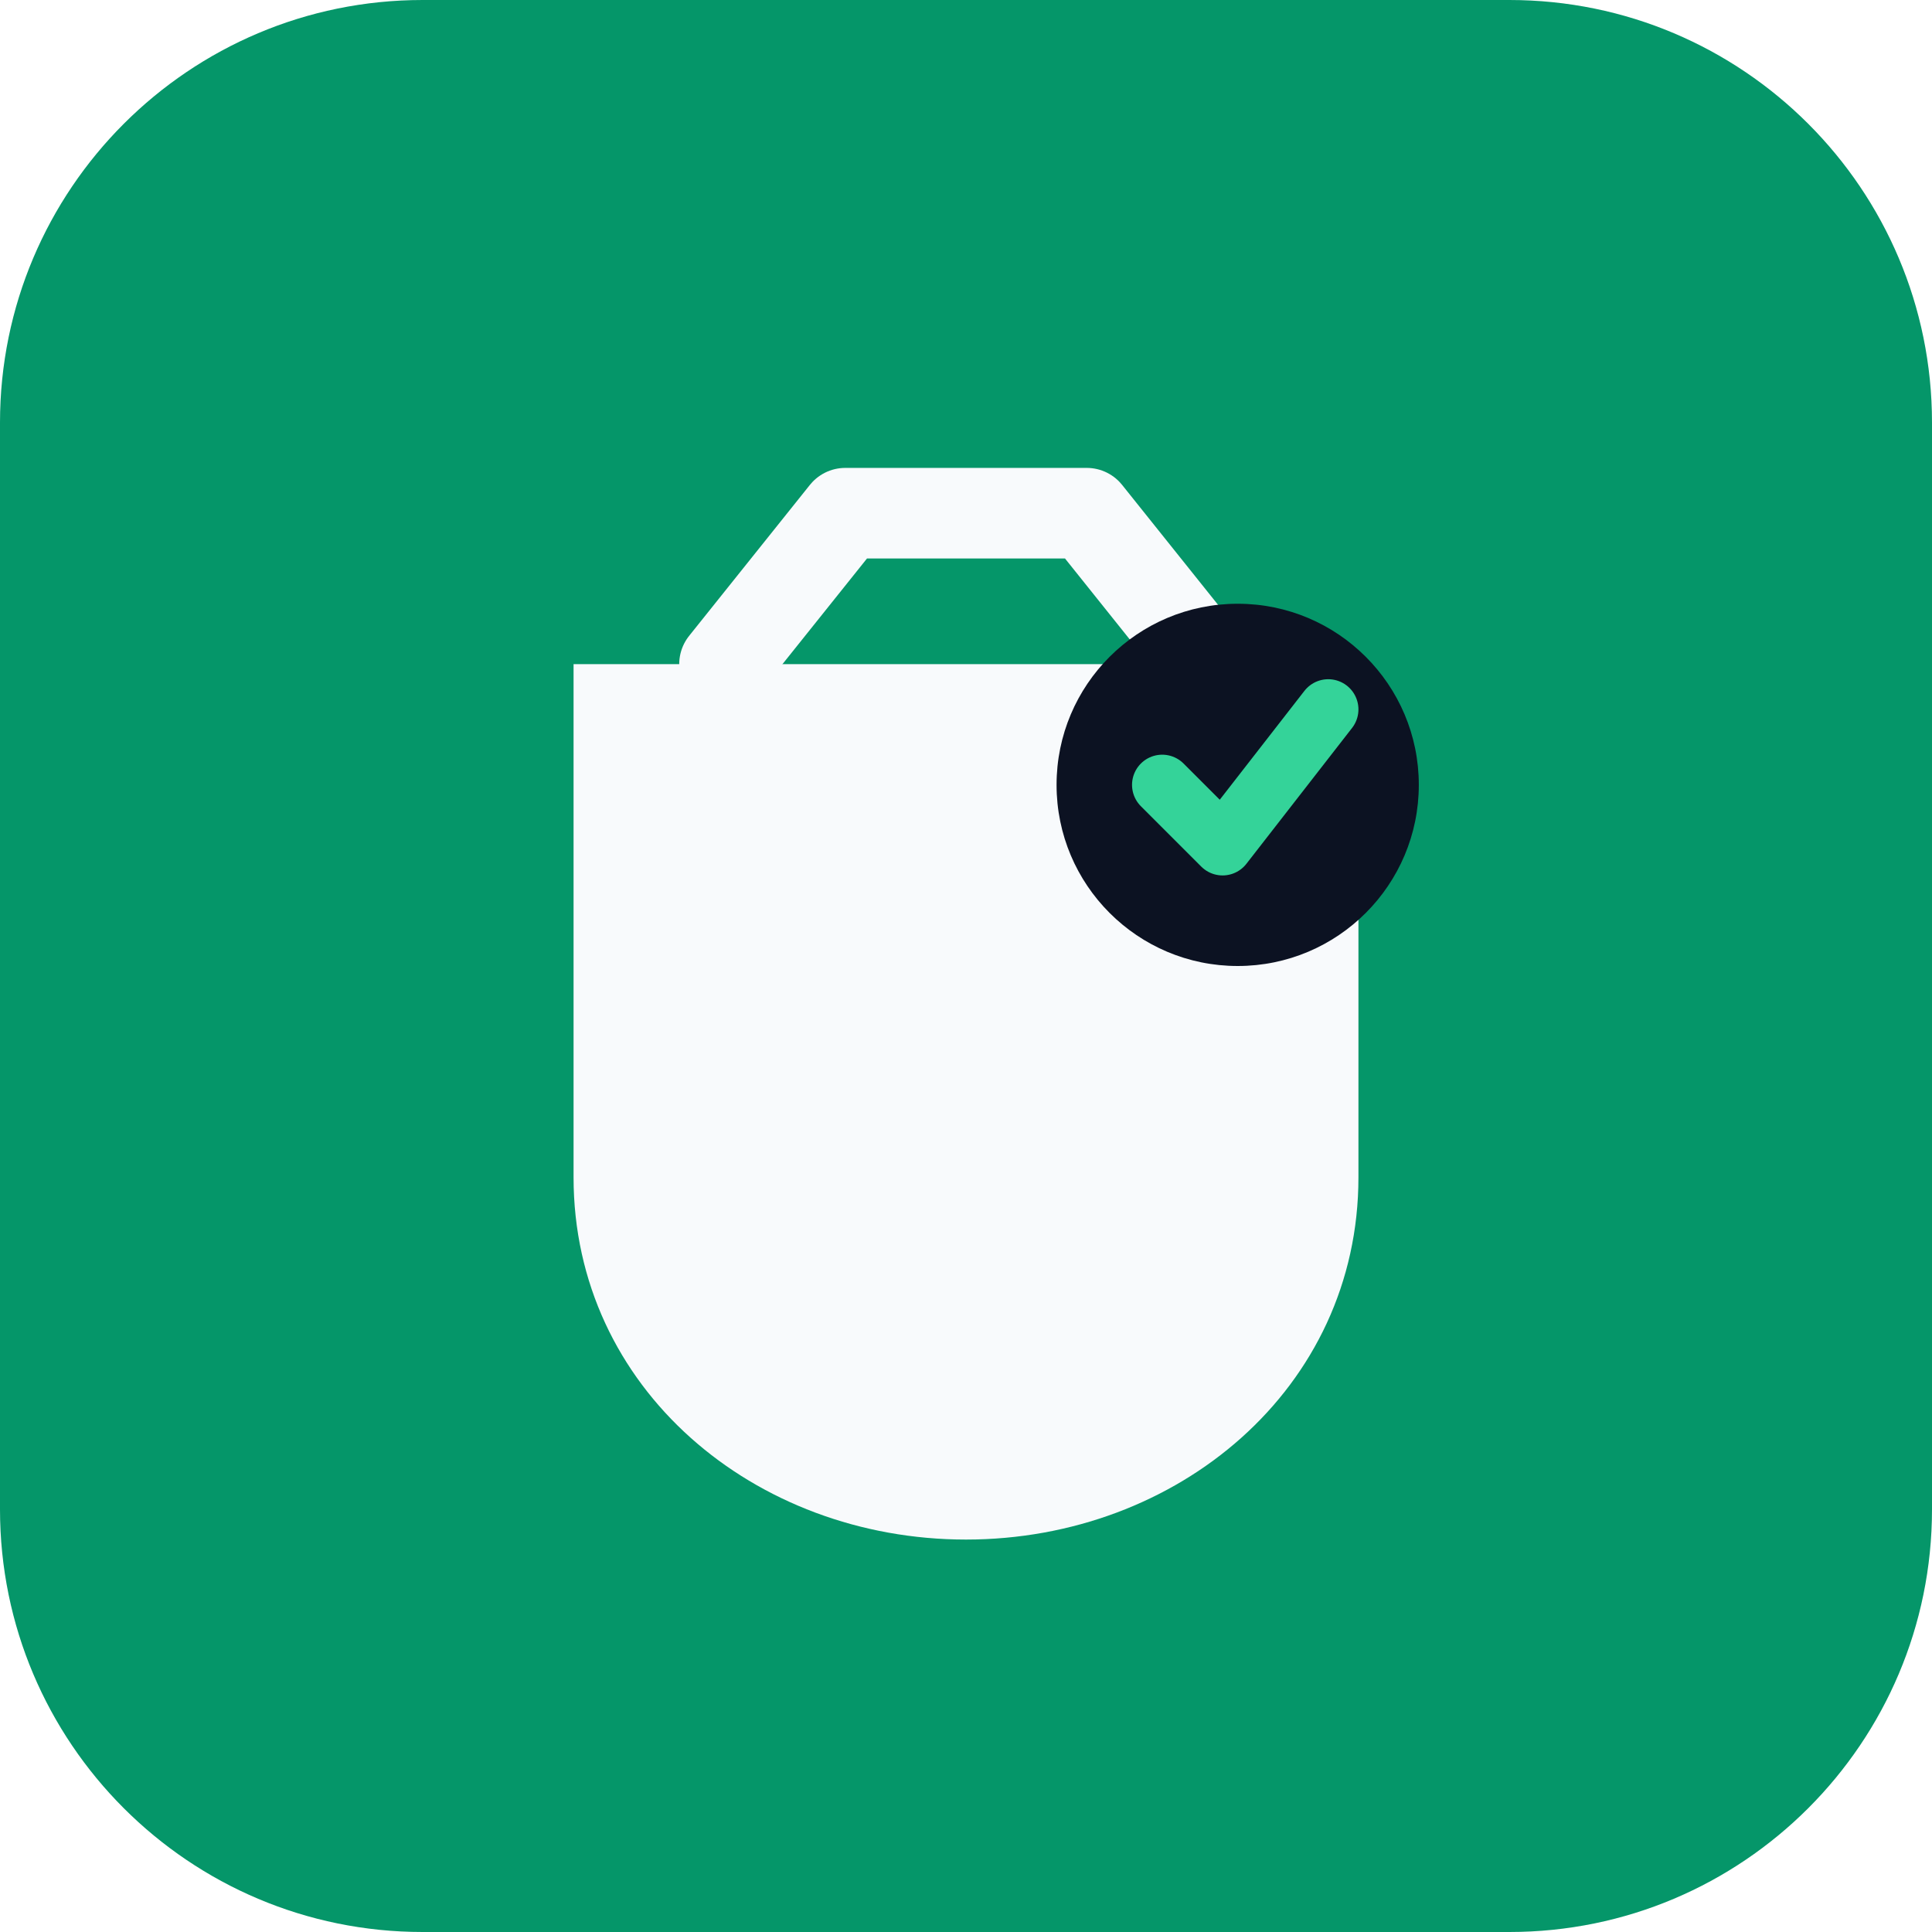
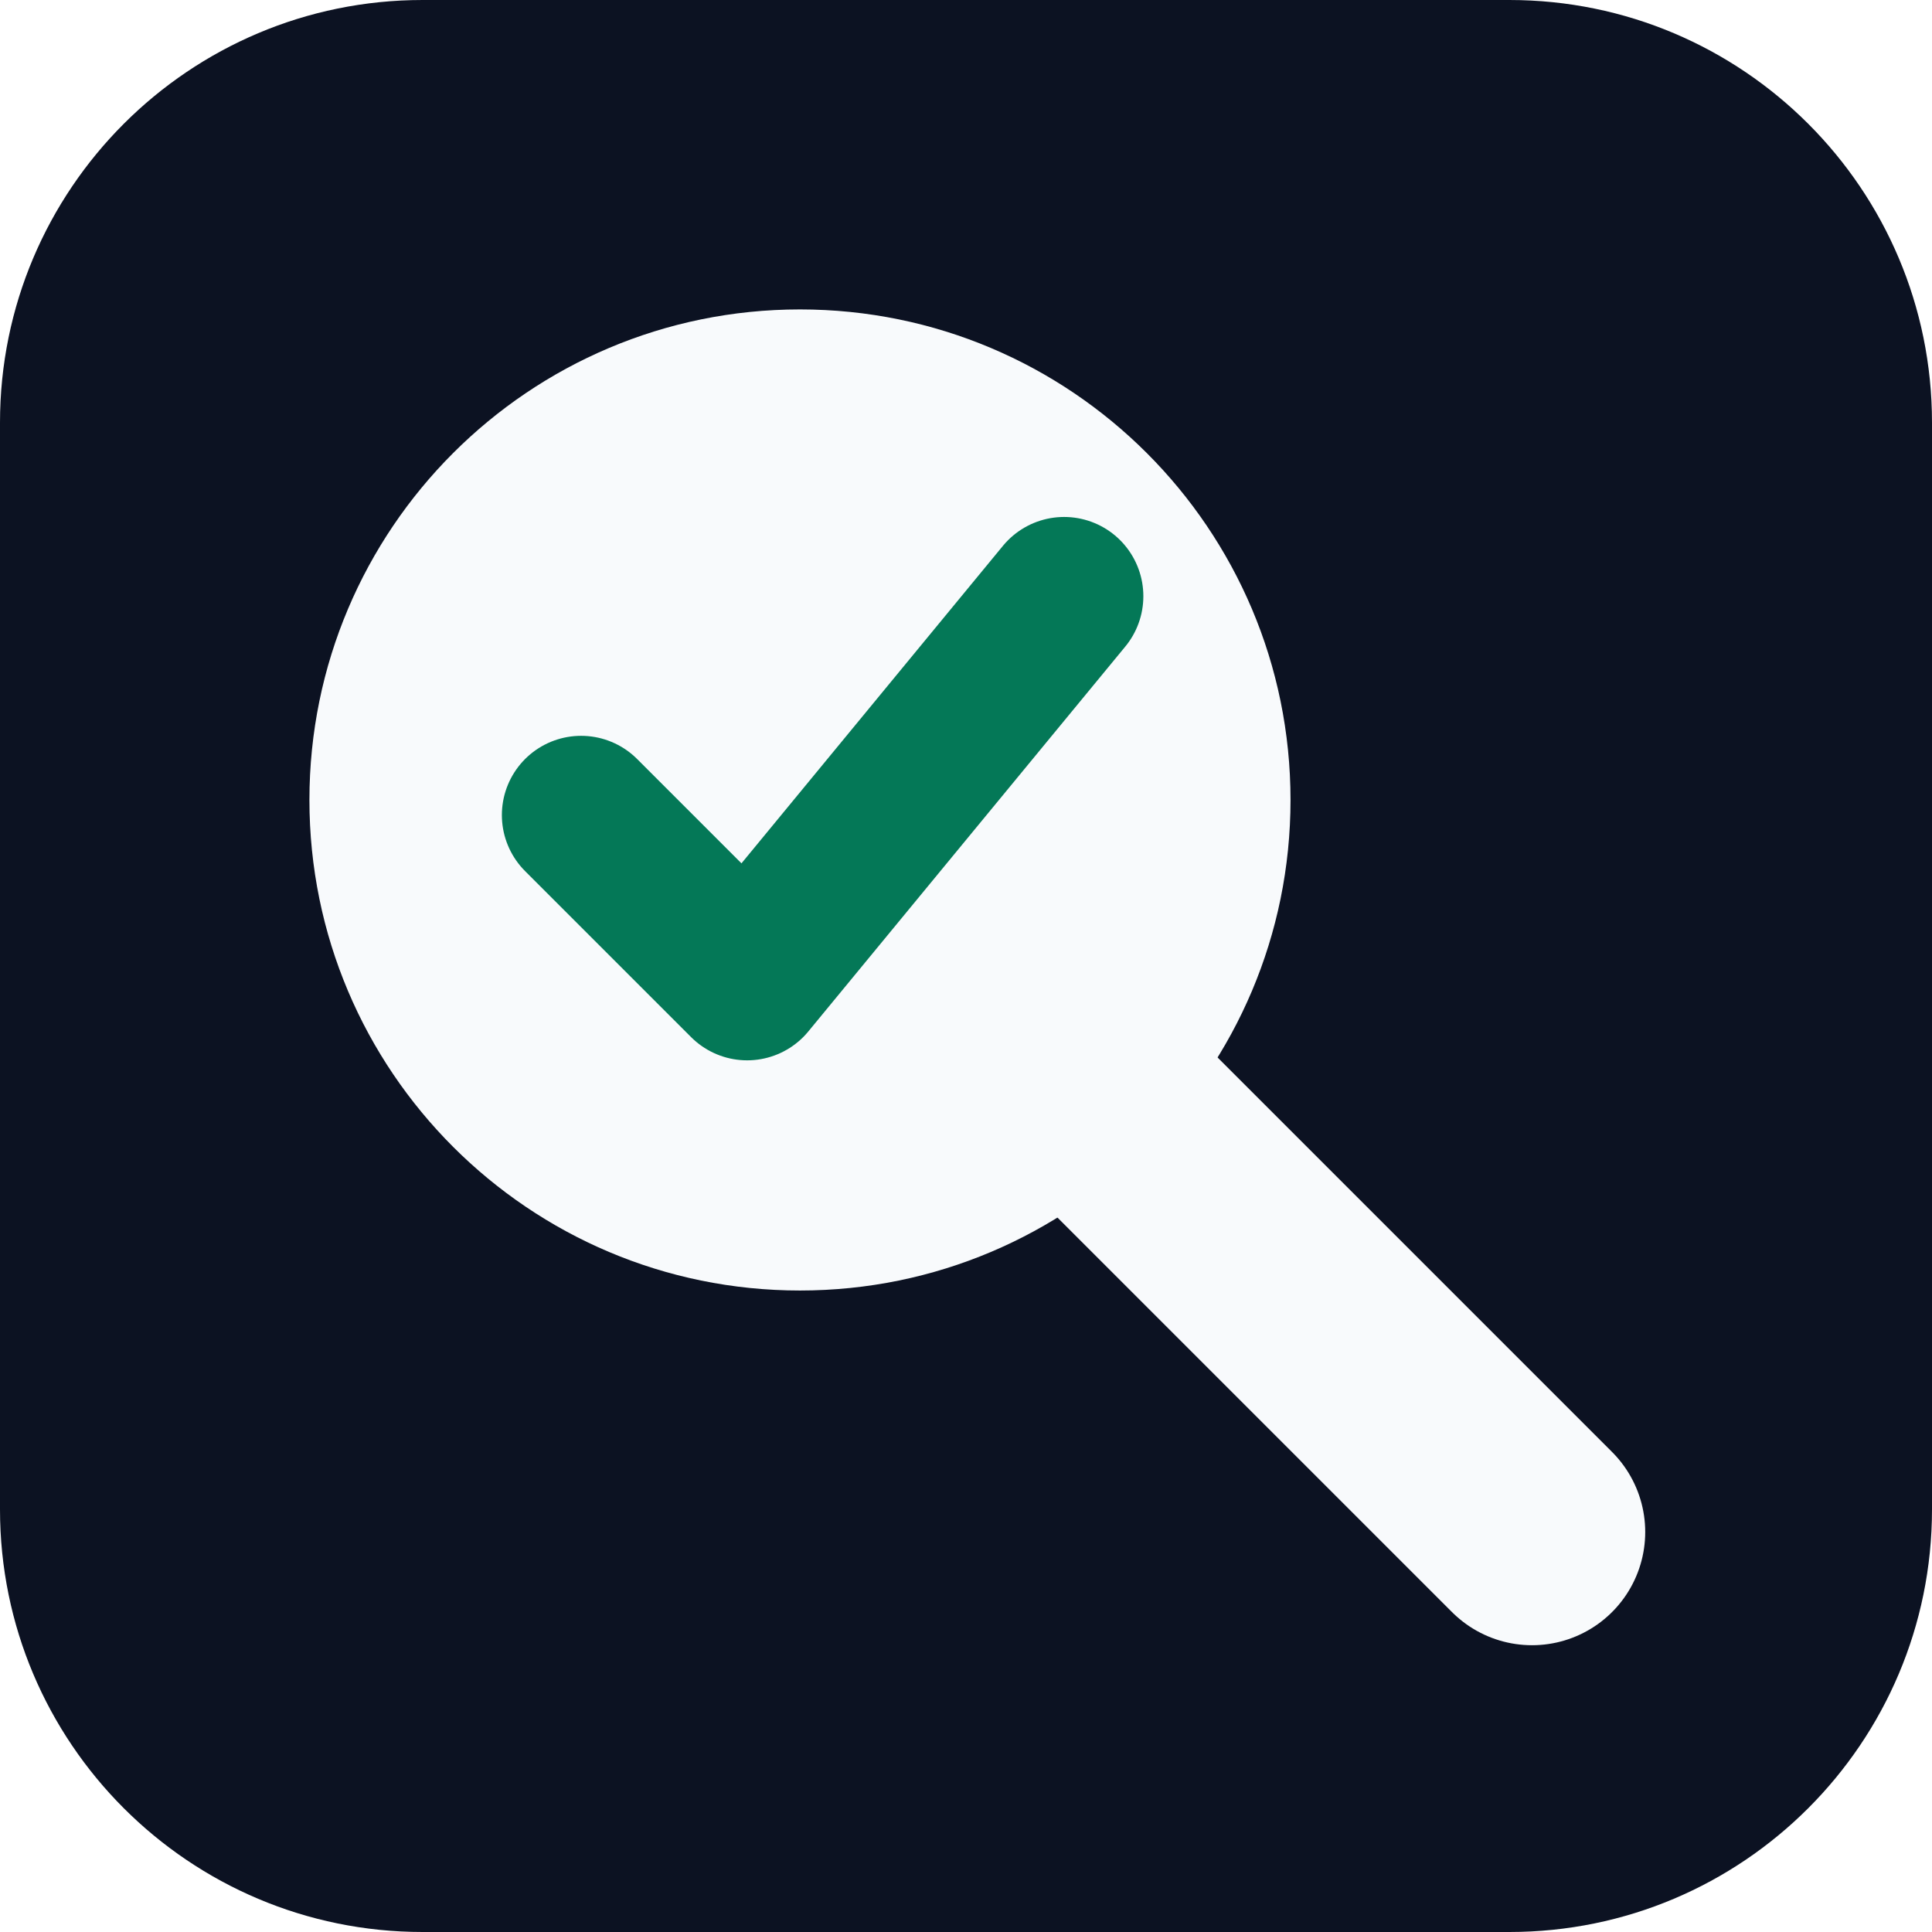
- <svg xmlns="http://www.w3.org/2000/svg" viewBox="0 0 128 128" fill="none">
-   <rect width="128" height="128" rx="28" fill="#059669" />
-   <g id="icon">
-     <path d="M38 44 H90 V78 C90 92 78 102 64 102 C50 102 38 92 38 78 Z" fill="#F8FAFC" />
-     <path d="M48 44 L56 34 H72 L80 44" stroke="#F8FAFC" stroke-width="6" stroke-linecap="round" stroke-linejoin="round" />
-     <circle cx="82" cy="52" r="12" fill="#0C1222" />
-     <path d="M77 52 L81 56 L88 47" stroke="#34D399" stroke-width="4" stroke-linecap="round" stroke-linejoin="round" />
-   </g>
+ <svg xmlns="http://www.w3.org/2000/svg" viewBox="0 0 512 512" role="img" aria-label="TrueKart — inspect and verify mark">
+   <rect width="512" height="512" rx="112" fill="#0C1222" />
+   <path d="M298 298 L406 406" fill="none" stroke="#F8FAFC" stroke-width="60" stroke-linecap="round" />
+   <circle cx="212" cy="212" r="130" fill="#F8FAFC" />
+   <path d="M154 216 L198 260 L282 158" fill="none" stroke="#047857" stroke-width="42" stroke-linecap="round" stroke-linejoin="round" />
</svg>
